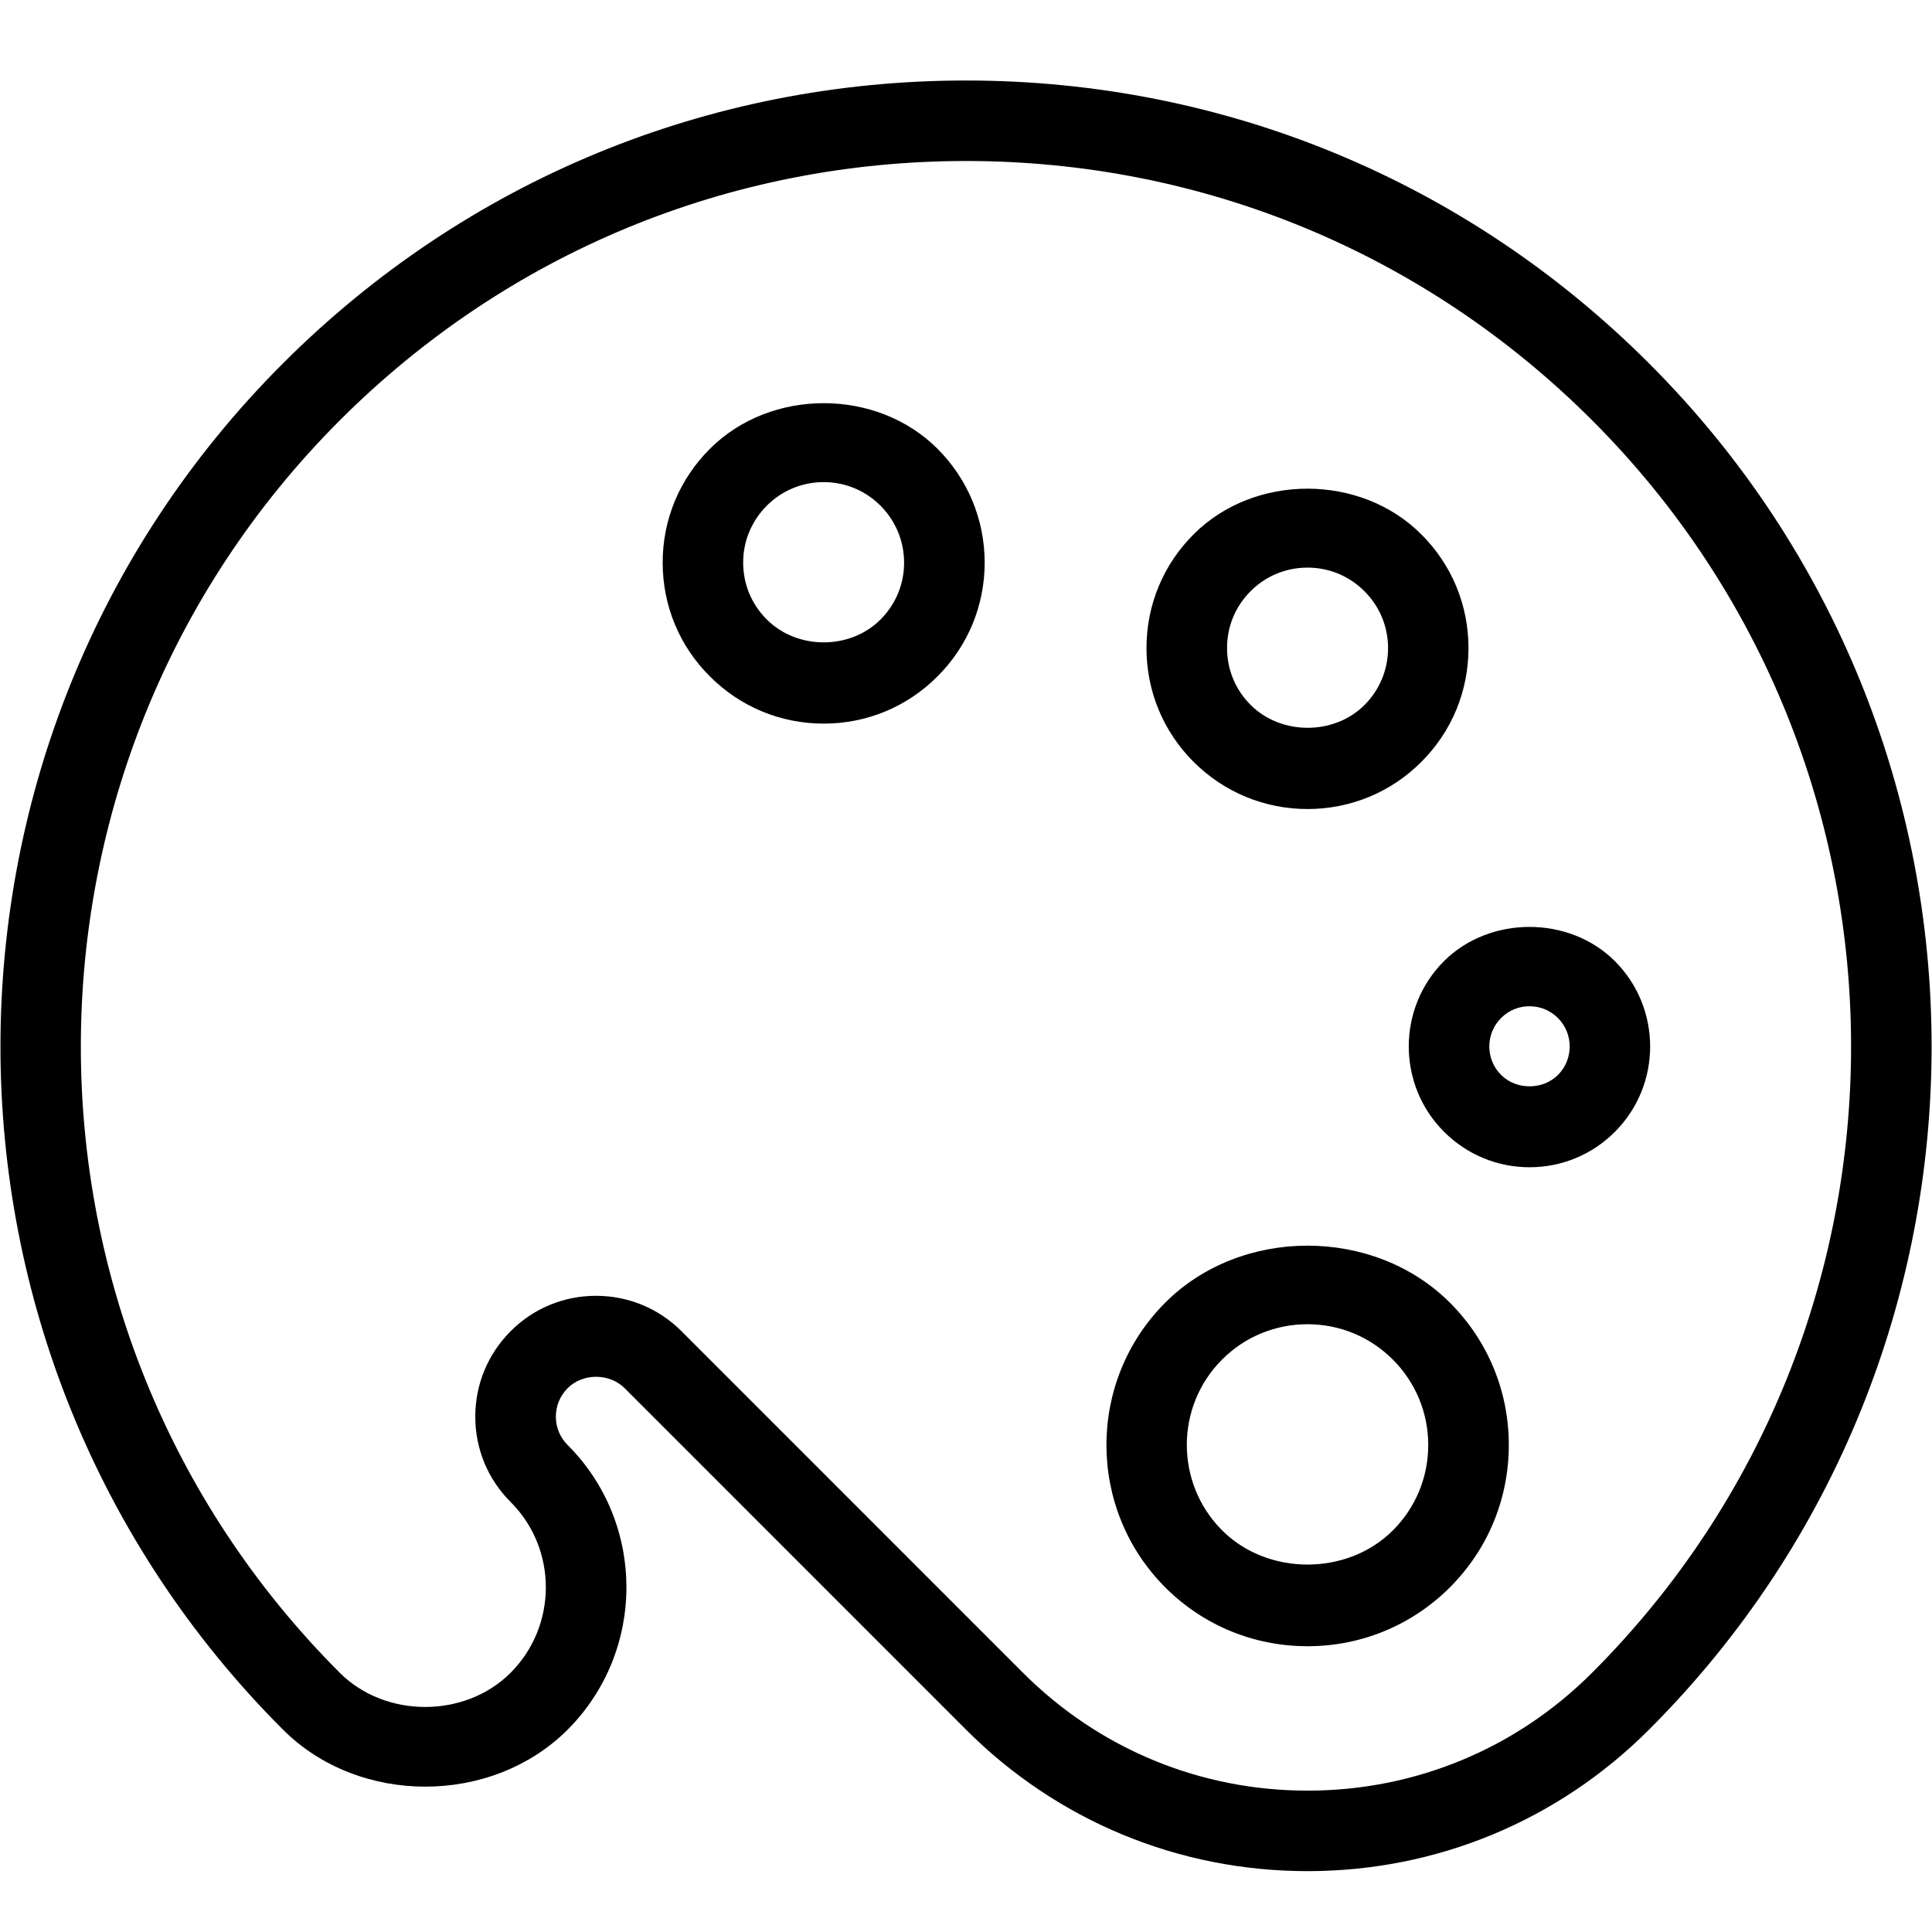
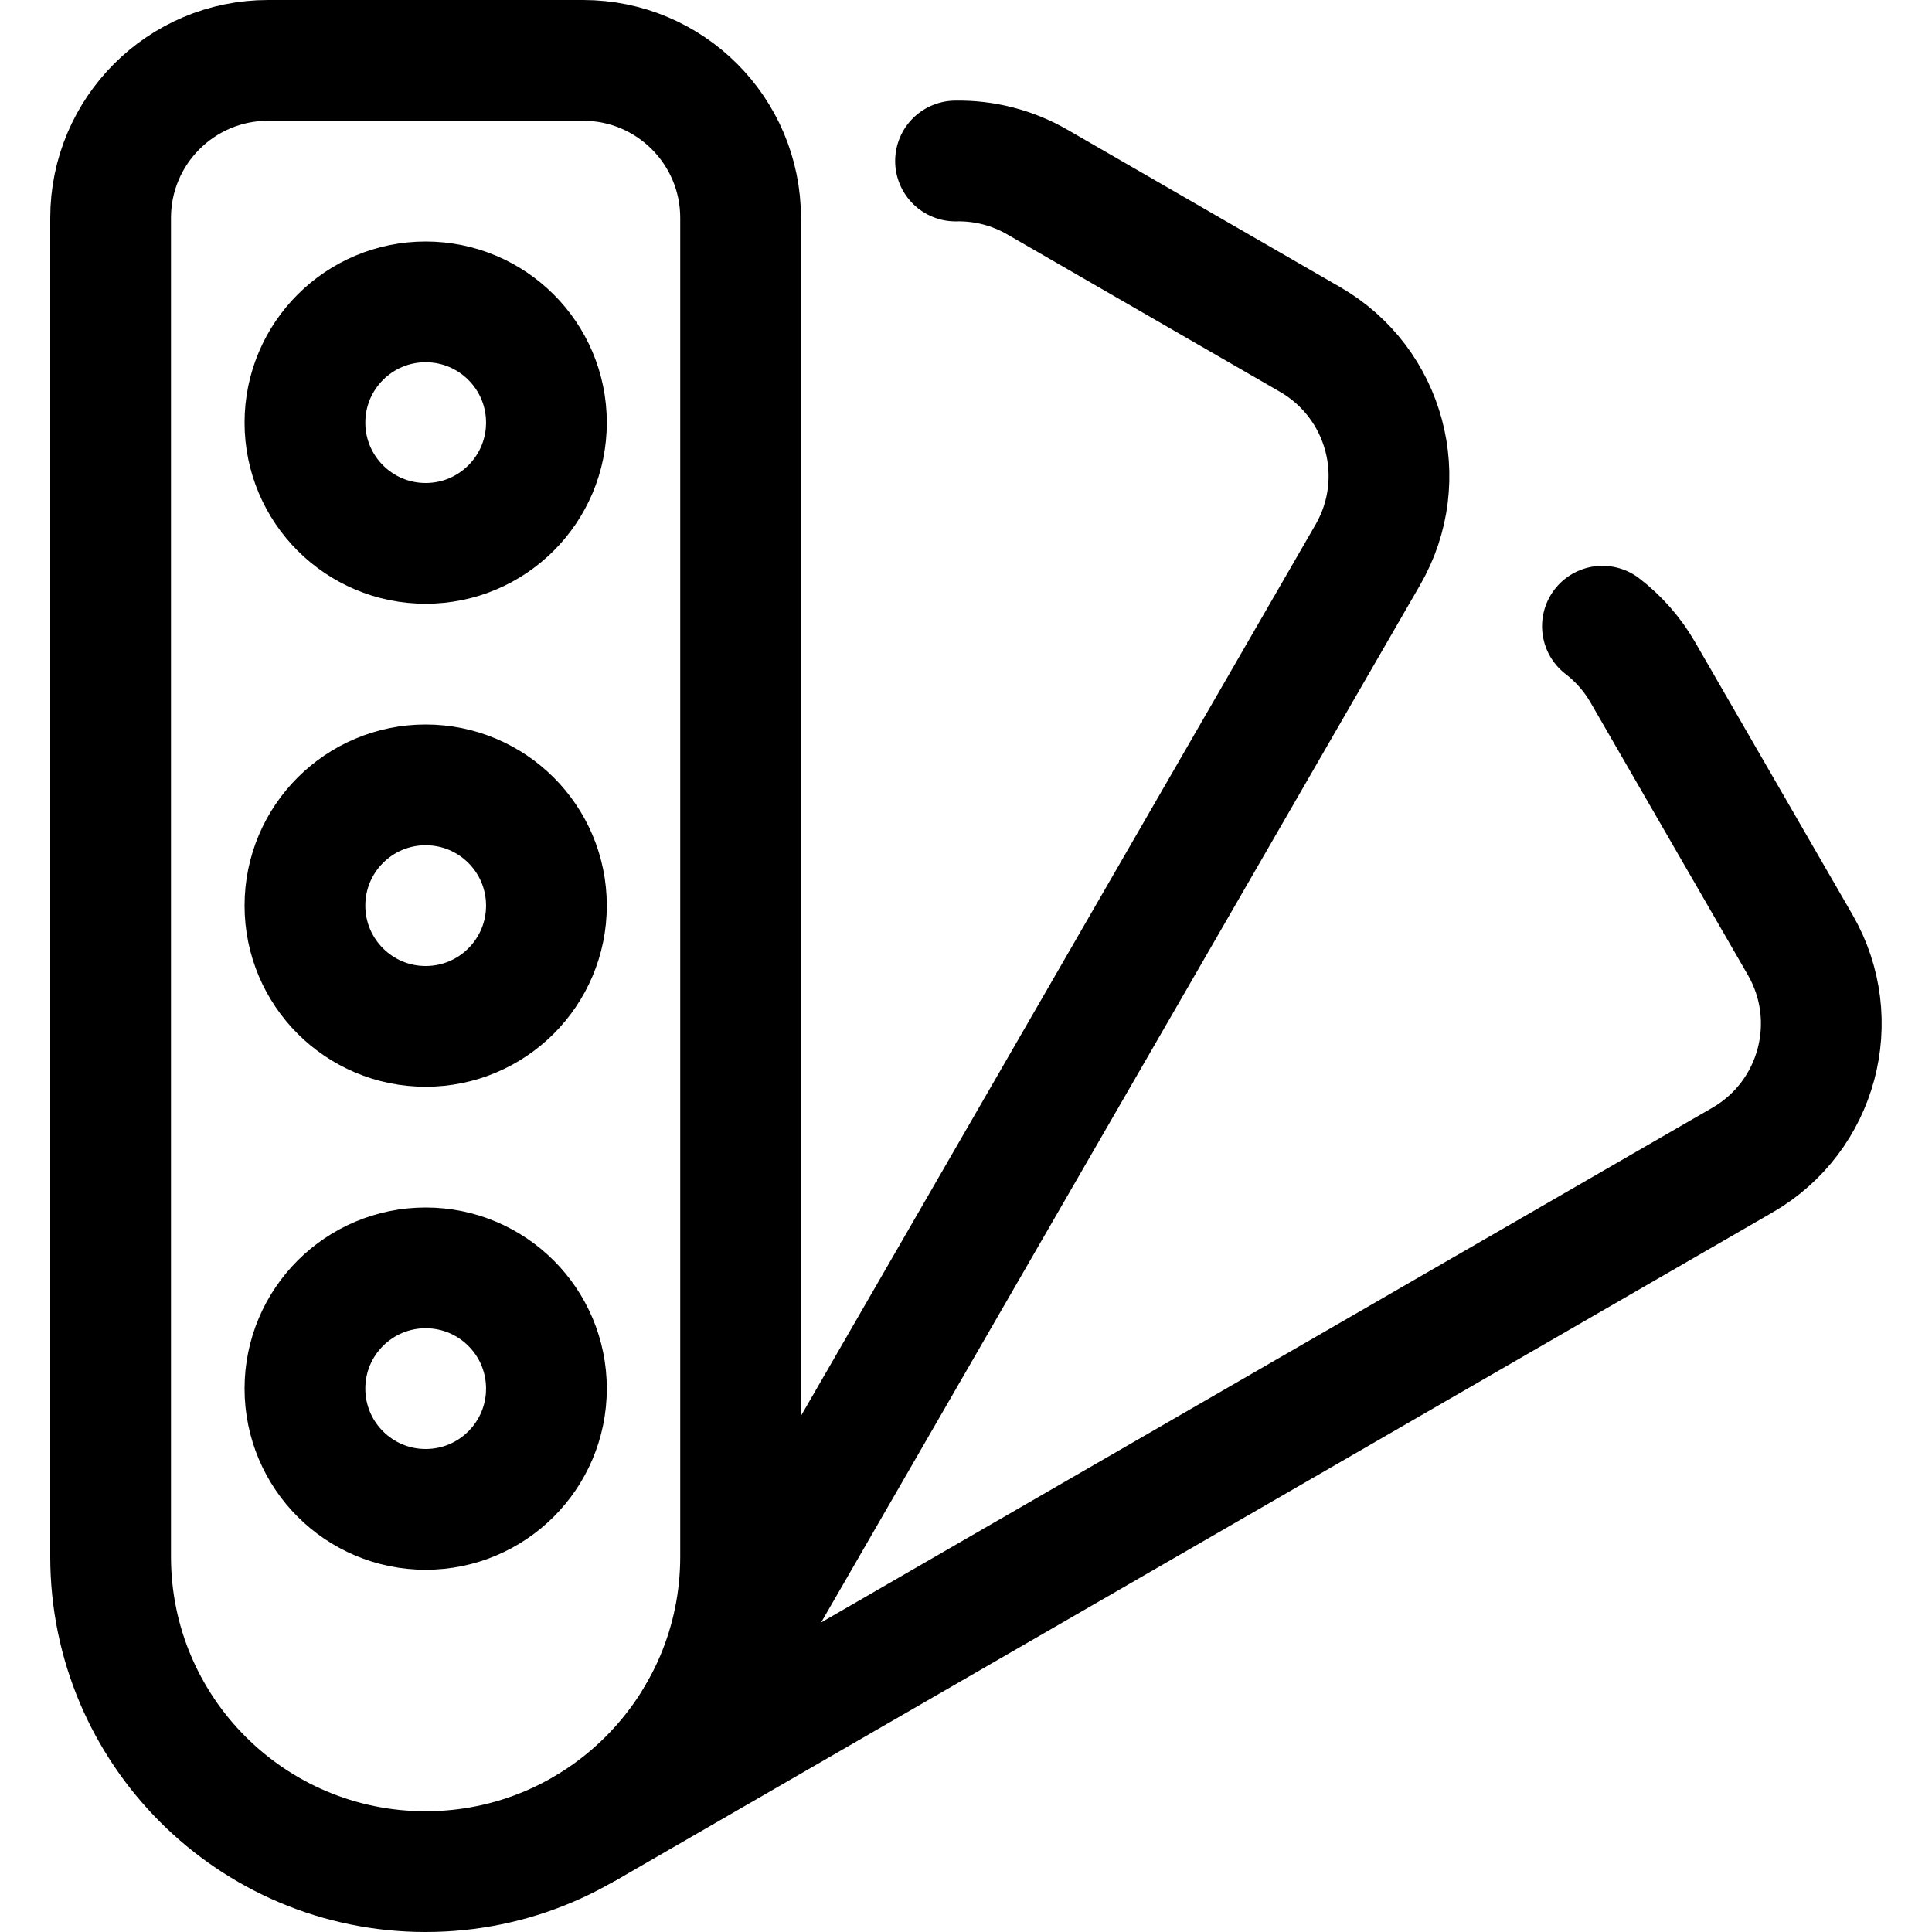
- <svg xmlns="http://www.w3.org/2000/svg" version="1" width="24" height="24" viewBox="0 0 24 24">
-   <g>
-     <path d="M20.485 4.514c-2.266-2.266-5.28-3.514-8.485-3.514s-6.219 1.248-8.485 3.514c-4.679 4.679-4.679 12.292 0 16.972.944.944 2.591.945 3.537 0 .973-.976.973-2.562-.001-3.536-.094-.094-.146-.219-.146-.352 0-.133.052-.259.147-.354.188-.188.518-.188.707 0l4.241 4.242c1.133 1.134 2.64 1.758 4.243 1.758 1.602 0 3.109-.625 4.242-1.758 4.68-4.679 4.68-12.293 0-16.972zm-.707 16.265c-.944.945-2.2 1.465-3.535 1.465-1.336 0-2.591-.52-3.536-1.465l-4.242-4.243c-.283-.283-.66-.439-1.061-.439s-.778.156-1.061.44c-.283.284-.439.661-.439 1.061 0 .401.156.778.439 1.06.584.584.583 1.537 0 2.122-.566.566-1.556.566-2.122 0-4.289-4.289-4.289-11.268 0-15.558 2.078-2.078 4.841-3.222 7.779-3.222s5.701 1.144 7.778 3.221c4.289 4.289 4.289 11.269 0 15.558zM16.243 10.05c.534 0 1.037-.208 1.413-.585.378-.377.586-.879.586-1.414 0-.535-.208-1.037-.586-1.413-.755-.757-2.074-.756-2.828-.001-.378.377-.586.879-.586 1.414 0 .535.208 1.037.586 1.414s.88.585 1.415.585zm-.708-2.706c.189-.189.44-.293.708-.293.267 0 .518.104.707.294.189.188.293.439.293.706 0 .267-.104.518-.293.707-.377.378-1.036.377-1.414-.001-.189-.188-.293-.439-.293-.706-.001-.267.103-.518.292-.707zM20.06 11.939c-.567-.566-1.553-.566-2.122 0-.584.585-.584 1.537.001 2.121.284.283.661.44 1.061.44s.777-.156 1.06-.439c.585-.585.585-1.537 0-2.122zm-.706 1.414c-.189.189-.518.189-.707 0-.195-.195-.195-.512 0-.707.094-.094.219-.146.353-.146s.259.052.353.146c.195.195.195.512.001.707zM14.475 16.182c-.974.975-.974 2.561 0 3.537.472.472 1.1.731 1.768.731.668 0 1.296-.26 1.768-.731.472-.472.732-1.1.732-1.769 0-.668-.26-1.296-.732-1.768-.945-.944-2.593-.944-3.536 0zm2.828 2.829c-.565.566-1.556.566-2.121 0-.585-.585-.585-1.538-.001-2.122.283-.283.66-.439 1.061-.439.401 0 .777.156 1.06.439.283.283.44.66.44 1.061s-.156.778-.439 1.061zM8.819 5.575c-.379.378-.588.881-.587 1.415 0 .534.208 1.036.586 1.412.377.378.879.587 1.414.587.535 0 1.037-.208 1.413-.586.378-.376.586-.878.587-1.412 0-.535-.208-1.038-.586-1.416-.755-.756-2.072-.755-2.827 0zm2.119 2.121c-.377.378-1.034.379-1.413-.001-.189-.188-.293-.439-.293-.705-.001-.267.104-.518.293-.708.189-.189.44-.293.707-.293.267 0 .517.104.706.293.189.19.293.441.293.708 0 .267-.104.517-.293.706z" />
-   </g>
+ <svg xmlns="http://www.w3.org/2000/svg" viewBox="0 0 24 24">
+   <defs>
+     <style>.a{fill:none;stroke:currentColor;stroke-linecap:round;stroke-linejoin:round;stroke-width:1.5px;}</style>
+   </defs>
+   <circle class="a" cx="5.288" cy="5.25" r="1.5" />
+   <circle class="a" cx="5.288" cy="11.25" r="1.5" />
+   <circle class="a" cx="5.288" cy="17.25" r="1.5" />
+   <path class="a" d="M9.2,19.337a3.913,3.913,0,0,1-7.826,0V2.707A1.957,1.957,0,0,1,3.331.75H7.244A1.957,1.957,0,0,1,9.2,2.707Z" />
+   <path class="a" d="M8.643,21.352,16.992,6.891a1.957,1.957,0,0,0-.716-2.673L12.887,2.262A1.951,1.951,0,0,0,11.87,2" />
+   <path class="a" d="M7.293,22.7,21.647,14.41a1.957,1.957,0,0,0,.716-2.672L20.406,8.349a1.945,1.945,0,0,0-.5-.57" />
</svg>
